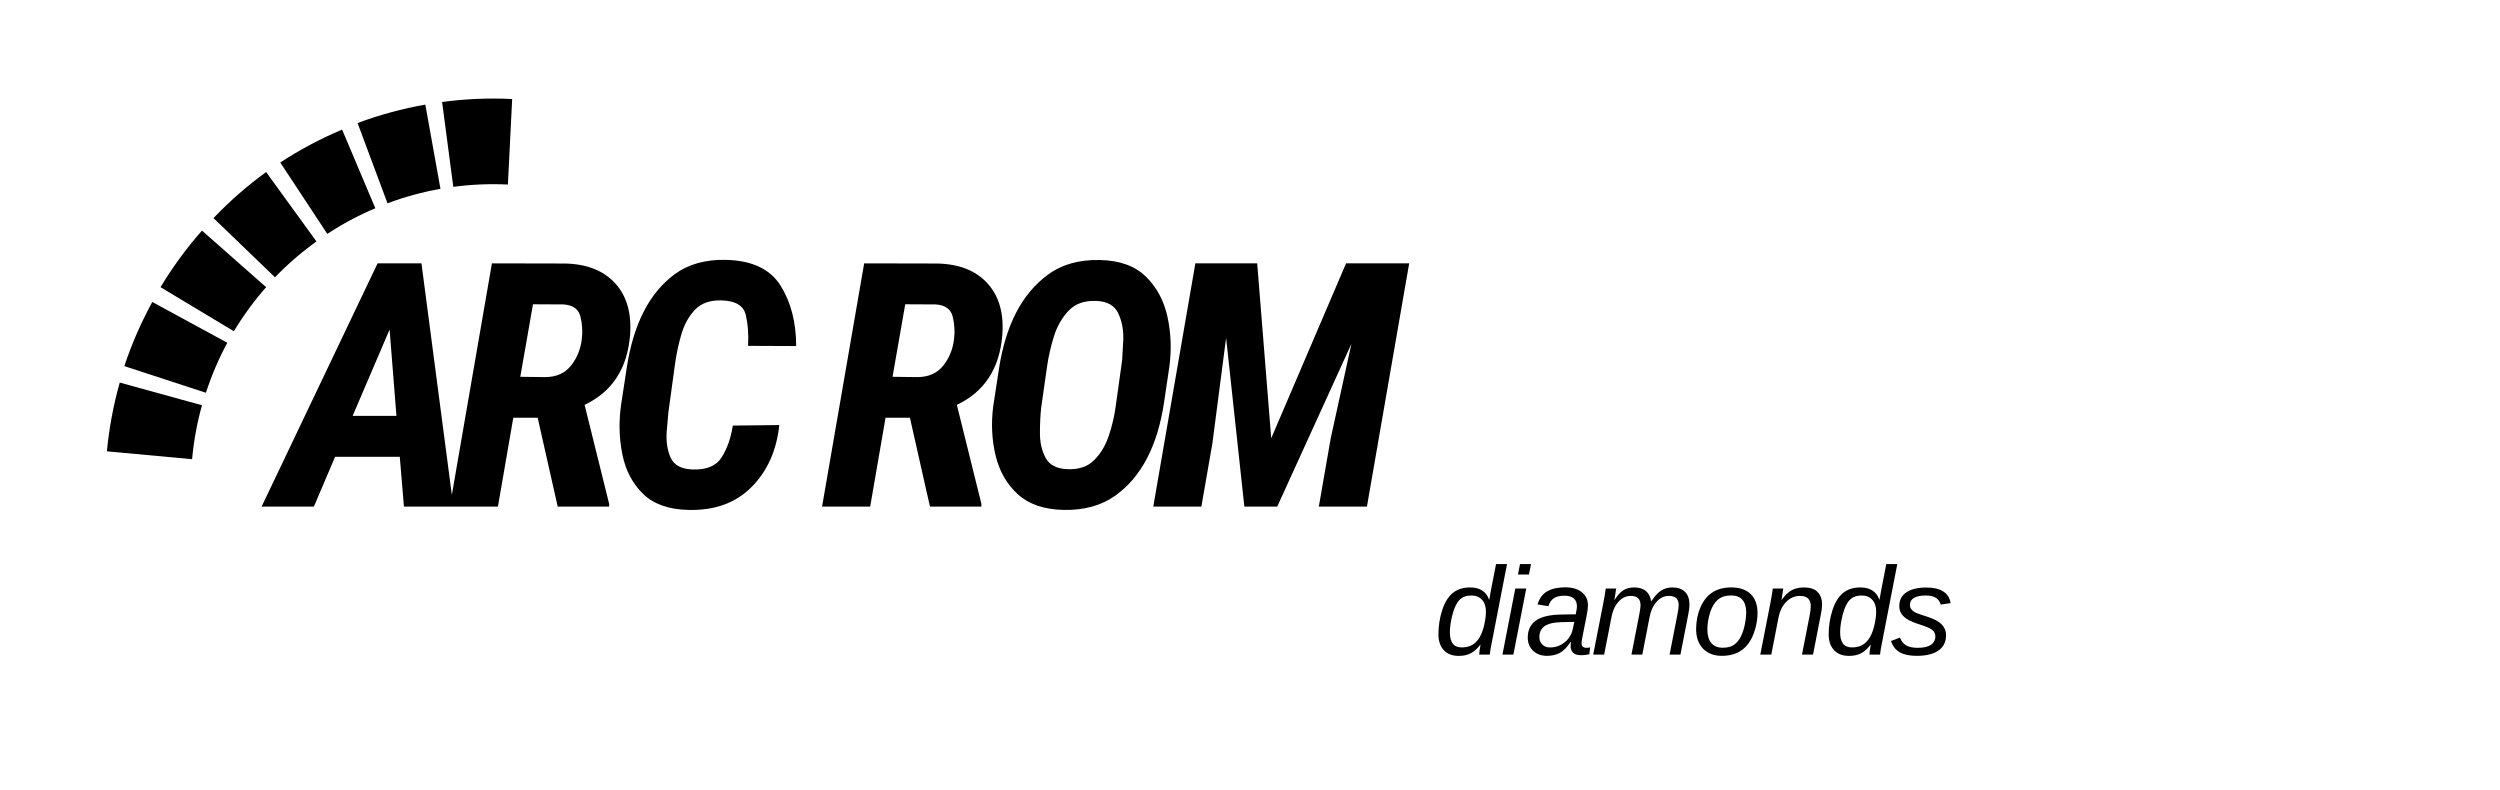
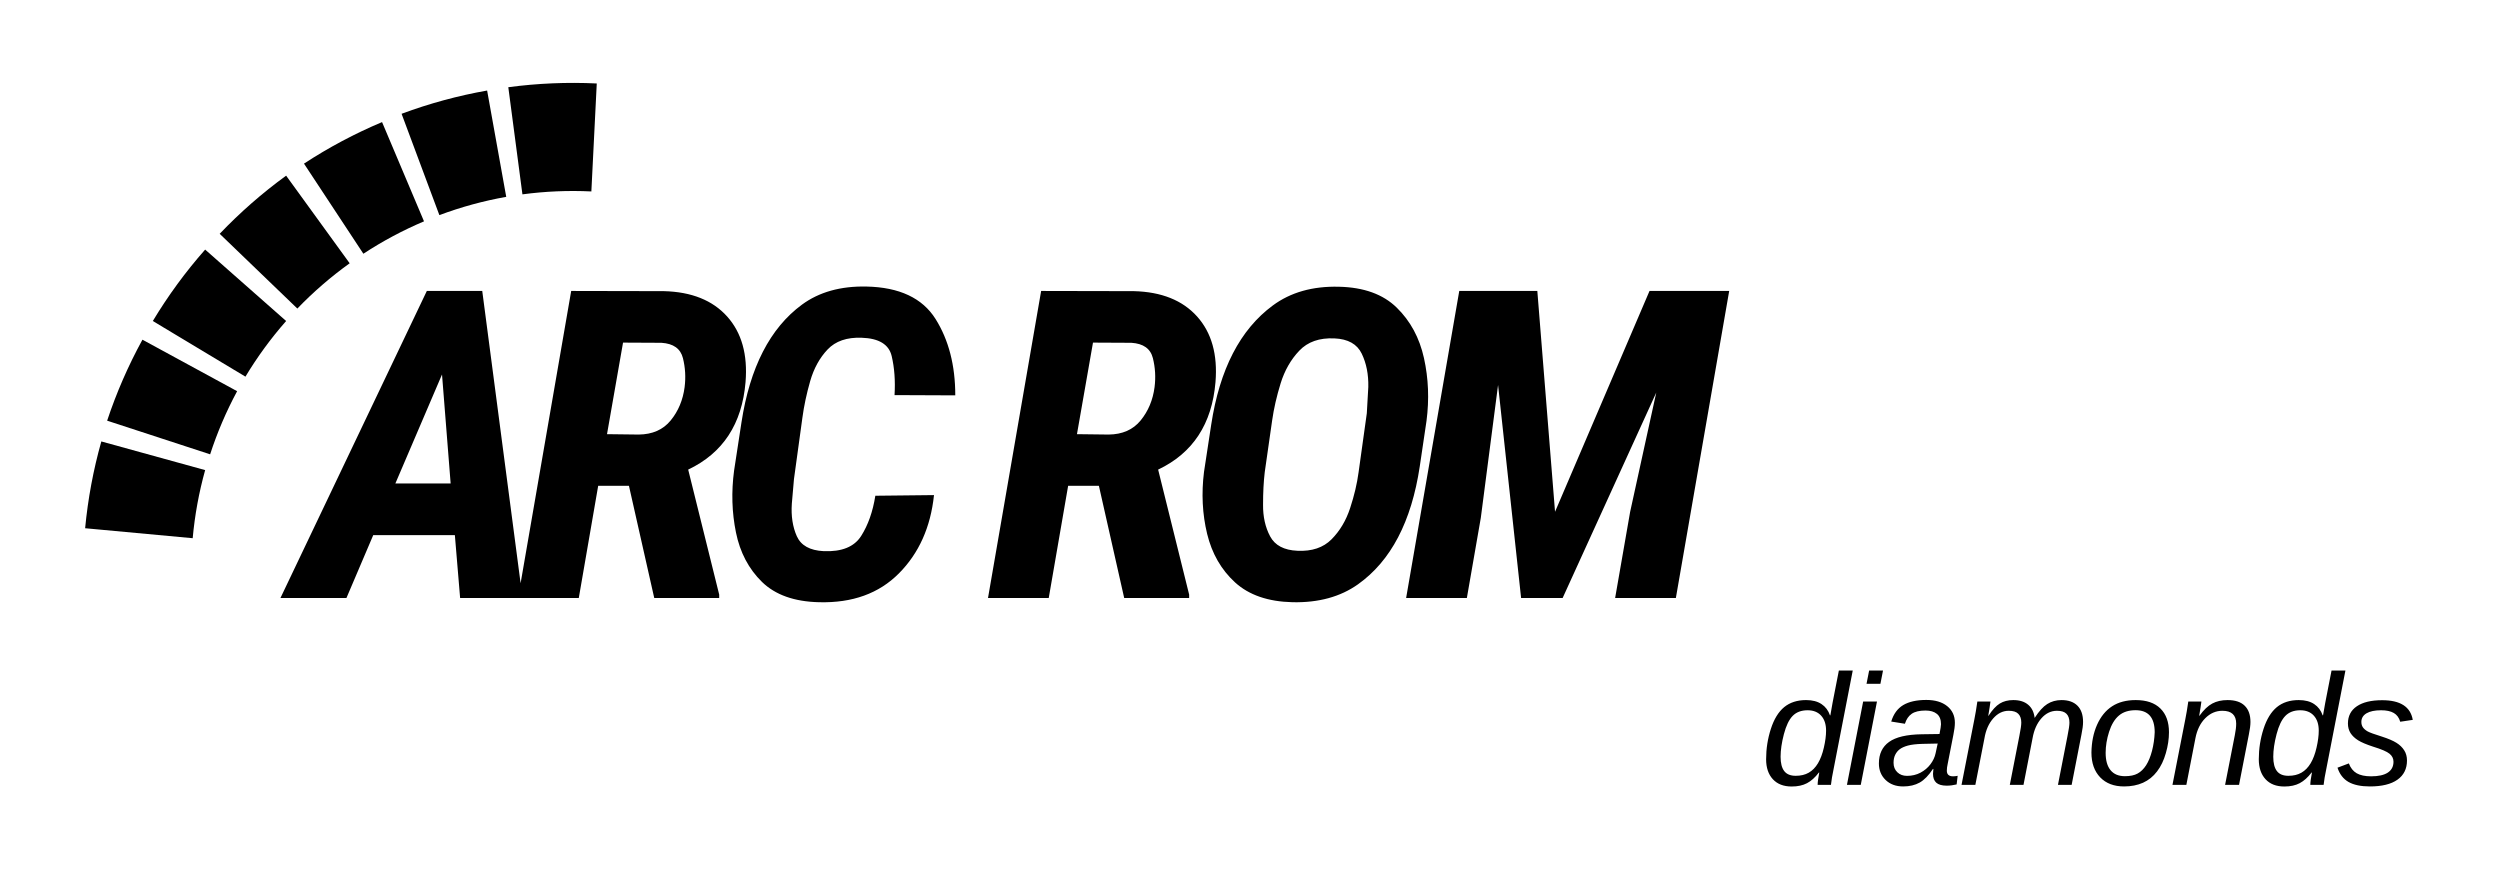
- <svg xmlns="http://www.w3.org/2000/svg" viewBox="0 0 760 240" role="img" aria-labelledby="title desc">
+ <svg xmlns="http://www.w3.org/2000/svg" viewBox="12 10 602 210" role="img" aria-labelledby="title desc">
  <style>
    .ink { fill: currentColor; }
    .main {
      font-family: "Arial Narrow", "Helvetica Neue Condensed Bold", "Roboto Condensed", "Arial Black", Arial, sans-serif;
      font-size: 104px;
      font-weight: 900;
      font-stretch: condensed;
      font-style: italic;
      letter-spacing: -8px;
    }
    .sub {
      font-family: "Arial Rounded MT Bold", "Helvetica Neue", Arial, sans-serif;
      font-size: 38px;
      font-weight: 500;
      font-style: italic;
      letter-spacing: -1px;
    }
  </style>
  <g style="color:#000">
    <g class="ink">
      <path d="M 32.5 137.2 A 118 118 0 0 1 36.4 116.3 L 61.4 123.2 A 92 92 0 0 0 58.4 139.6 Z" />
      <path d="M 37.8 111.3 A 118 118 0 0 1 46.3 91.8 L 69.1 104.2 A 92 92 0 0 0 62.6 119.4 Z" />
      <path d="M 48.8 87.3 A 118 118 0 0 1 61.4 70.1 L 80.9 87.3 A 92 92 0 0 0 71.1 100.7 Z" />
      <path d="M 64.9 66.3 A 118 118 0 0 1 80.9 52.3 L 96.2 73.4 A 92 92 0 0 0 83.6 84.3 Z" />
      <path d="M 85.2 49.4 A 118 118 0 0 1 104 39.4 L 114.1 63.3 A 92 92 0 0 0 99.5 71.1 Z" />
      <path d="M 108.7 37.4 A 118 118 0 0 1 129.3 31.8 L 133.9 57.4 A 92 92 0 0 0 117.8 61.8 Z" />
      <path d="M 134.4 31 A 118 118 0 0 1 155.7 30.1 L 154.4 56.1 A 92 92 0 0 0 137.8 56.8 Z" />
    </g>
    <text class="main ink" x="84" y="154">ARC ROM</text>
    <text class="sub ink" x="436" y="199">diamonds</text>
  </g>
</svg>
